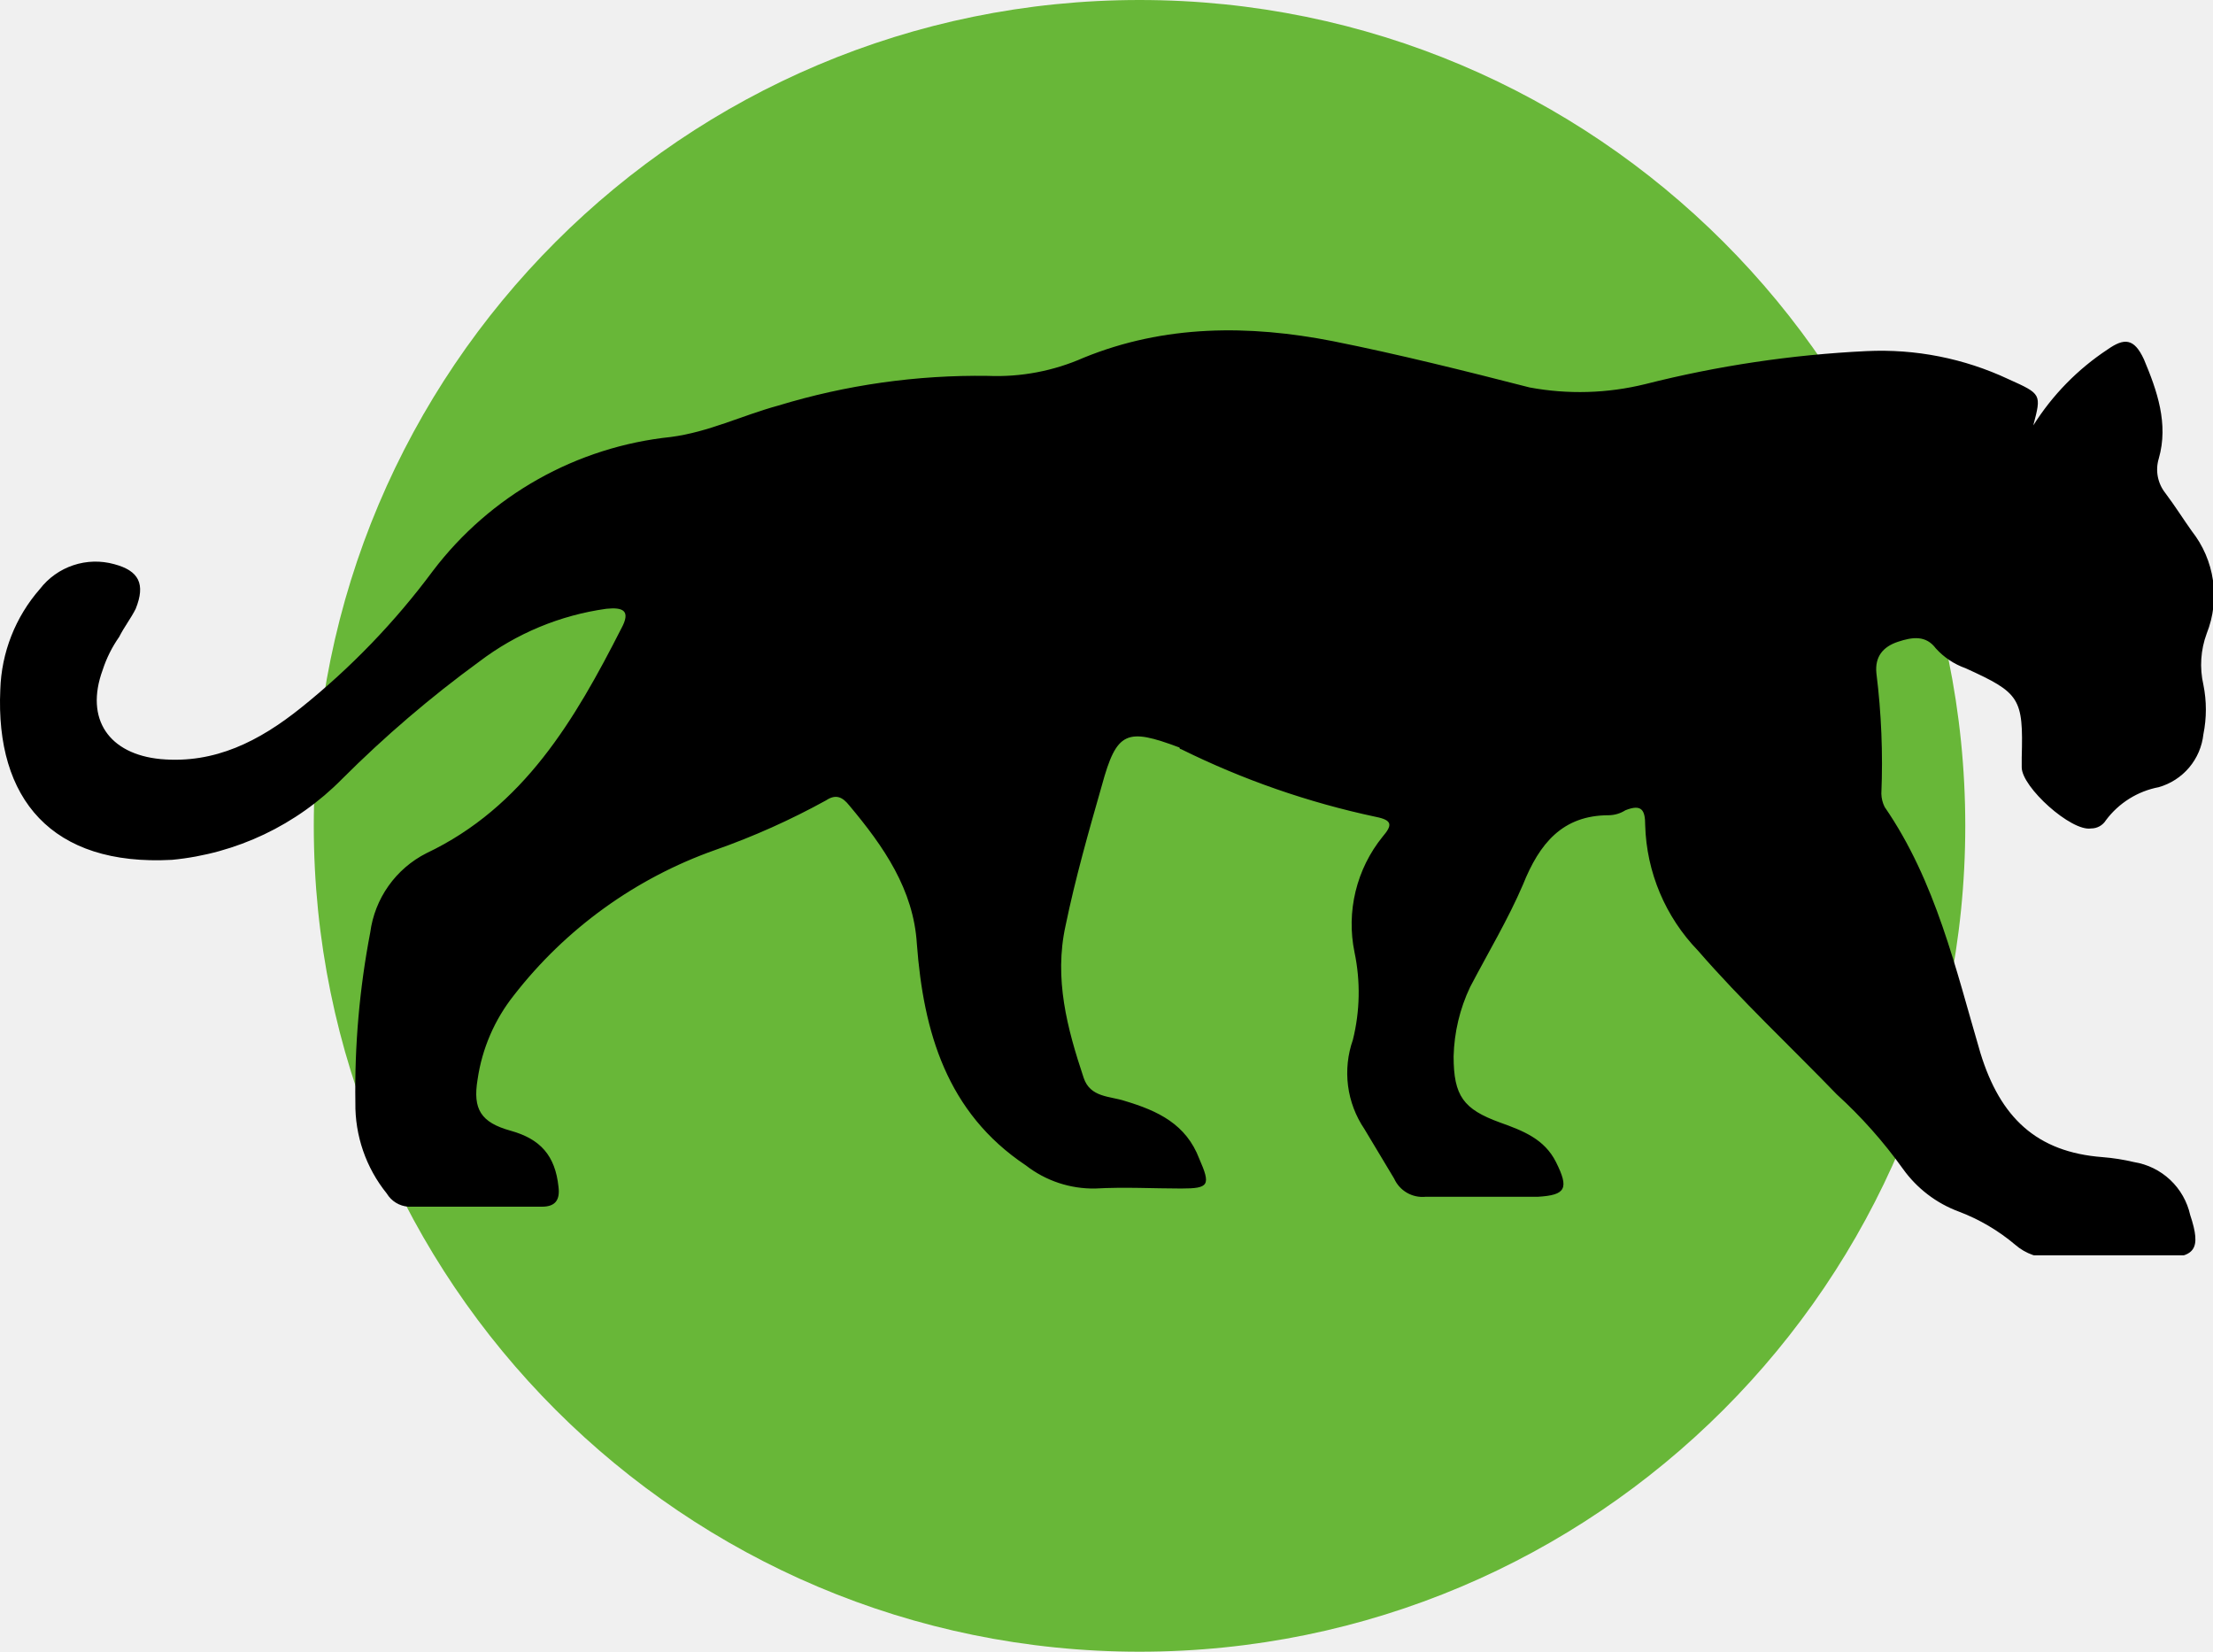
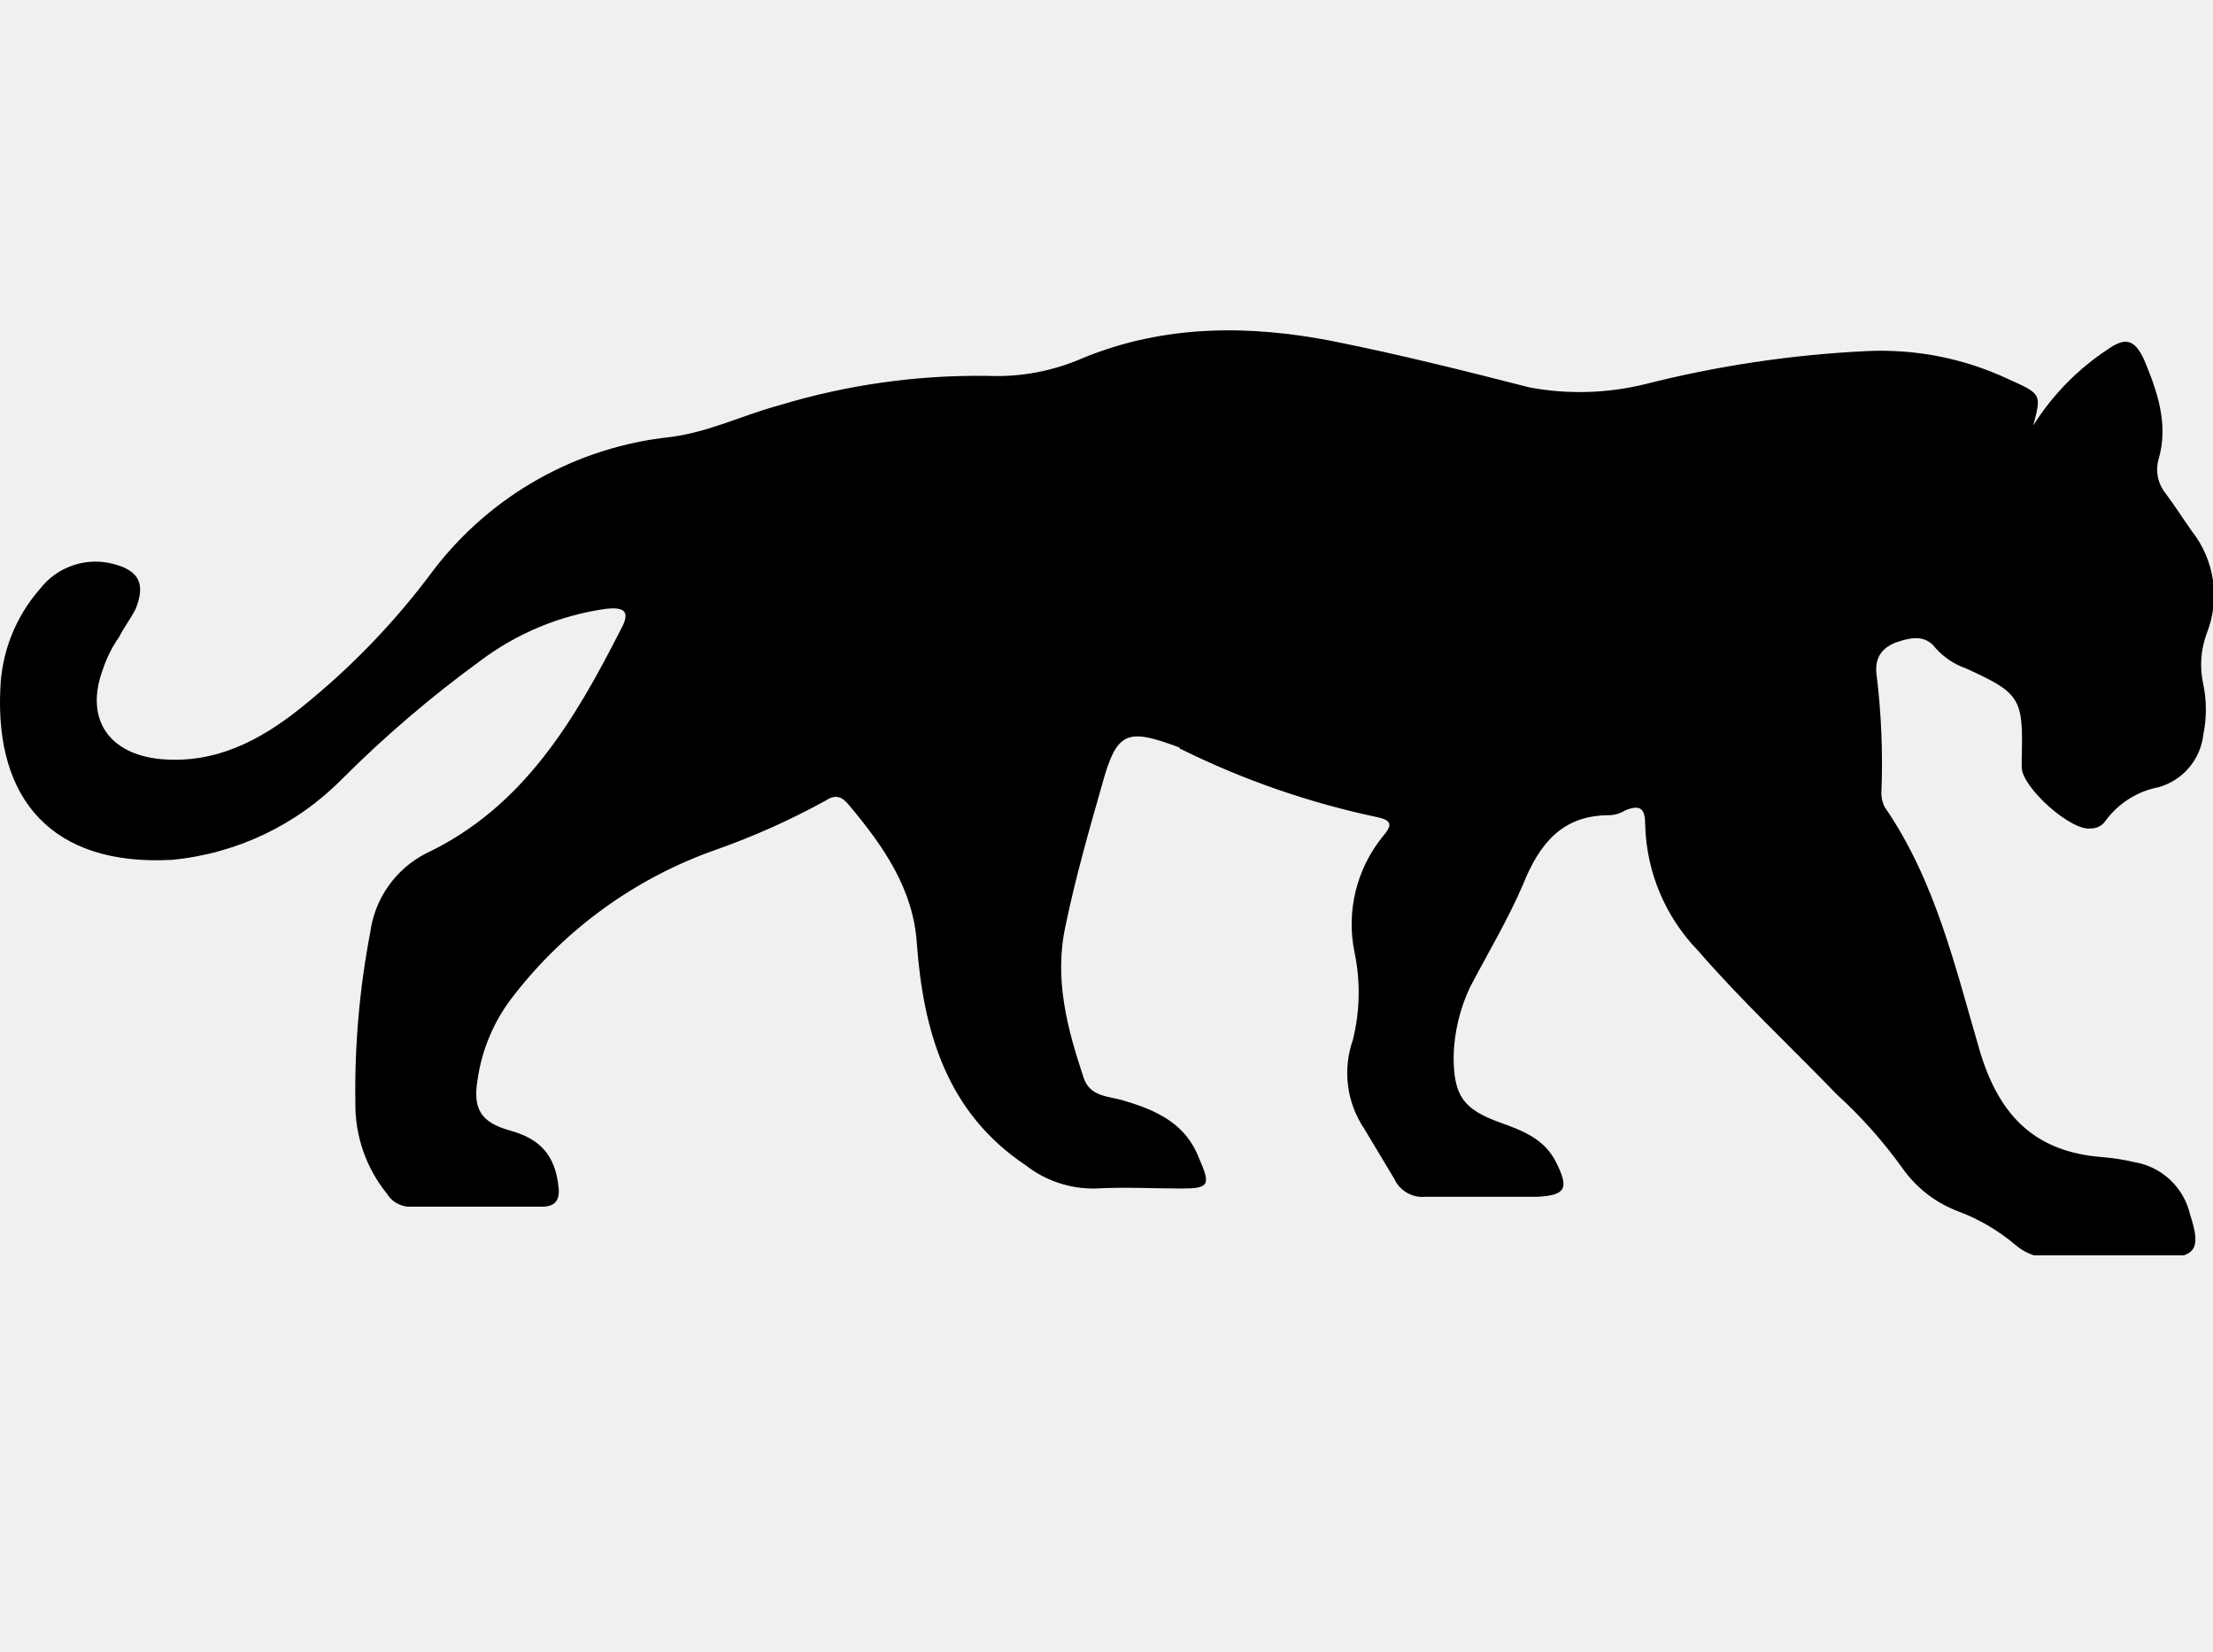
<svg xmlns="http://www.w3.org/2000/svg" width="134" height="100" viewBox="0 0 134 100" fill="none">
-   <circle cx="69" cy="50" r="50" fill="#68B738" />
  <g clip-path="url(#clip0_94552_4019)">
    <path d="M123.118 25.757C124.273 23.92 125.807 22.352 127.618 21.157C128.618 20.457 129.218 20.457 129.818 21.757C130.618 23.657 131.318 25.657 130.718 27.757C130.609 28.113 130.588 28.49 130.658 28.856C130.728 29.222 130.886 29.566 131.118 29.857C131.718 30.657 132.218 31.457 132.718 32.157C133.399 33.021 133.84 34.048 133.998 35.136C134.156 36.225 134.025 37.335 133.618 38.357C133.251 39.349 133.182 40.426 133.418 41.457C133.618 42.447 133.618 43.467 133.418 44.457C133.337 45.198 133.037 45.899 132.556 46.469C132.075 47.039 131.435 47.452 130.718 47.657C129.439 47.9 128.298 48.614 127.518 49.657C127.424 49.81 127.291 49.937 127.134 50.025C126.976 50.112 126.799 50.158 126.618 50.157C125.418 50.357 122.418 47.657 122.418 46.457V45.857C122.518 42.257 122.318 41.957 119.018 40.457C118.328 40.213 117.709 39.801 117.218 39.257C116.618 38.457 115.818 38.557 114.918 38.857C114.018 39.157 113.518 39.757 113.618 40.757C113.92 43.178 114.02 45.619 113.918 48.057C113.925 48.335 113.993 48.608 114.118 48.857C117.218 53.357 118.418 58.657 119.918 63.757C121.118 67.657 123.318 69.757 127.318 70.057C127.958 70.108 128.594 70.208 129.218 70.357C130.04 70.489 130.803 70.864 131.41 71.435C132.016 72.005 132.437 72.745 132.618 73.557C133.318 75.657 132.918 76.157 130.818 76.157H124.318C123.477 76.199 122.652 75.912 122.018 75.357C121.006 74.503 119.856 73.826 118.618 73.357C117.249 72.852 116.065 71.945 115.218 70.757C114.047 69.12 112.706 67.612 111.218 66.257C108.418 63.357 105.418 60.557 102.818 57.557C100.839 55.513 99.697 52.801 99.618 49.957C99.618 49.057 99.418 48.657 98.418 49.057C98.119 49.247 97.773 49.351 97.418 49.357C94.618 49.357 93.218 51.057 92.218 53.557C91.318 55.657 90.118 57.657 89.018 59.757C88.394 61.071 88.054 62.502 88.018 63.957C88.018 66.357 88.618 67.157 90.818 67.957C92.218 68.457 93.518 68.957 94.218 70.357C95.018 71.957 94.818 72.357 93.118 72.457H86.318C85.926 72.496 85.532 72.41 85.191 72.213C84.85 72.016 84.58 71.716 84.418 71.357L82.618 68.357C82.088 67.574 81.748 66.678 81.626 65.74C81.505 64.802 81.605 63.849 81.918 62.957C82.351 61.22 82.385 59.408 82.018 57.657C81.766 56.437 81.788 55.176 82.082 53.966C82.376 52.755 82.935 51.625 83.718 50.657C84.318 49.957 84.318 49.657 83.318 49.457C79.229 48.588 75.265 47.211 71.518 45.357C71.492 45.357 71.466 45.346 71.448 45.328C71.429 45.309 71.418 45.283 71.418 45.257C68.218 44.057 67.618 44.257 66.718 47.557C65.918 50.357 65.118 53.157 64.518 56.057C63.818 59.257 64.618 62.257 65.618 65.257C66.018 66.457 67.218 66.357 68.118 66.657C70.118 67.257 71.818 68.057 72.618 70.157C73.318 71.757 73.218 71.957 71.518 71.957C69.818 71.957 68.118 71.857 66.318 71.957C64.799 71.984 63.317 71.49 62.118 70.557C57.318 67.357 55.918 62.457 55.518 57.157C55.318 53.857 53.518 51.257 51.418 48.757C51.018 48.257 50.618 48.057 50.018 48.457C47.872 49.64 45.631 50.644 43.318 51.457C38.492 53.161 34.258 56.215 31.118 60.257C29.946 61.732 29.187 63.492 28.918 65.357C28.618 67.157 29.118 67.957 30.918 68.457C32.718 68.957 33.618 69.957 33.818 71.857C33.918 72.657 33.618 73.057 32.818 73.057H24.718C24.453 73.038 24.197 72.956 23.97 72.816C23.744 72.677 23.555 72.485 23.418 72.257C22.162 70.702 21.49 68.756 21.518 66.757C21.466 63.302 21.767 59.85 22.418 56.457C22.552 55.441 22.931 54.472 23.524 53.636C24.116 52.799 24.904 52.12 25.818 51.657C31.718 48.857 34.818 43.557 37.618 38.057C38.218 36.957 37.718 36.757 36.718 36.857C33.92 37.245 31.268 38.347 29.018 40.057C26.072 42.206 23.297 44.58 20.718 47.157C17.968 49.95 14.321 51.685 10.418 52.057C3.118 52.457 -0.282 48.357 0.018 41.757C0.085 39.507 0.934 37.35 2.418 35.657C2.934 34.988 3.638 34.488 4.439 34.221C5.241 33.953 6.104 33.931 6.918 34.157C8.418 34.557 8.818 35.357 8.218 36.857C7.918 37.457 7.518 37.957 7.218 38.557C6.787 39.17 6.45 39.844 6.218 40.557C5.118 43.557 6.618 45.657 9.718 45.957C13.018 46.257 15.718 44.857 18.218 42.857C21.23 40.445 23.919 37.656 26.218 34.557C27.938 32.294 30.102 30.408 32.579 29.015C35.056 27.622 37.792 26.751 40.618 26.457C42.918 26.157 44.918 25.157 47.118 24.557C51.233 23.302 55.517 22.695 59.818 22.757C61.81 22.84 63.795 22.463 65.618 21.657C70.518 19.657 75.618 19.657 80.718 20.657C84.718 21.457 88.718 22.457 92.618 23.457C94.939 23.889 97.326 23.821 99.618 23.257C104.007 22.144 108.496 21.474 113.018 21.257C115.981 21.113 118.933 21.696 121.618 22.957C123.618 23.857 123.618 23.857 123.118 25.757Z" fill="black" />
  </g>
  <defs>
    <clipPath id="clip0_94552_4019">
      <rect width="134" height="56" fill="white" transform="translate(0 20)" />
    </clipPath>
  </defs>
</svg>
